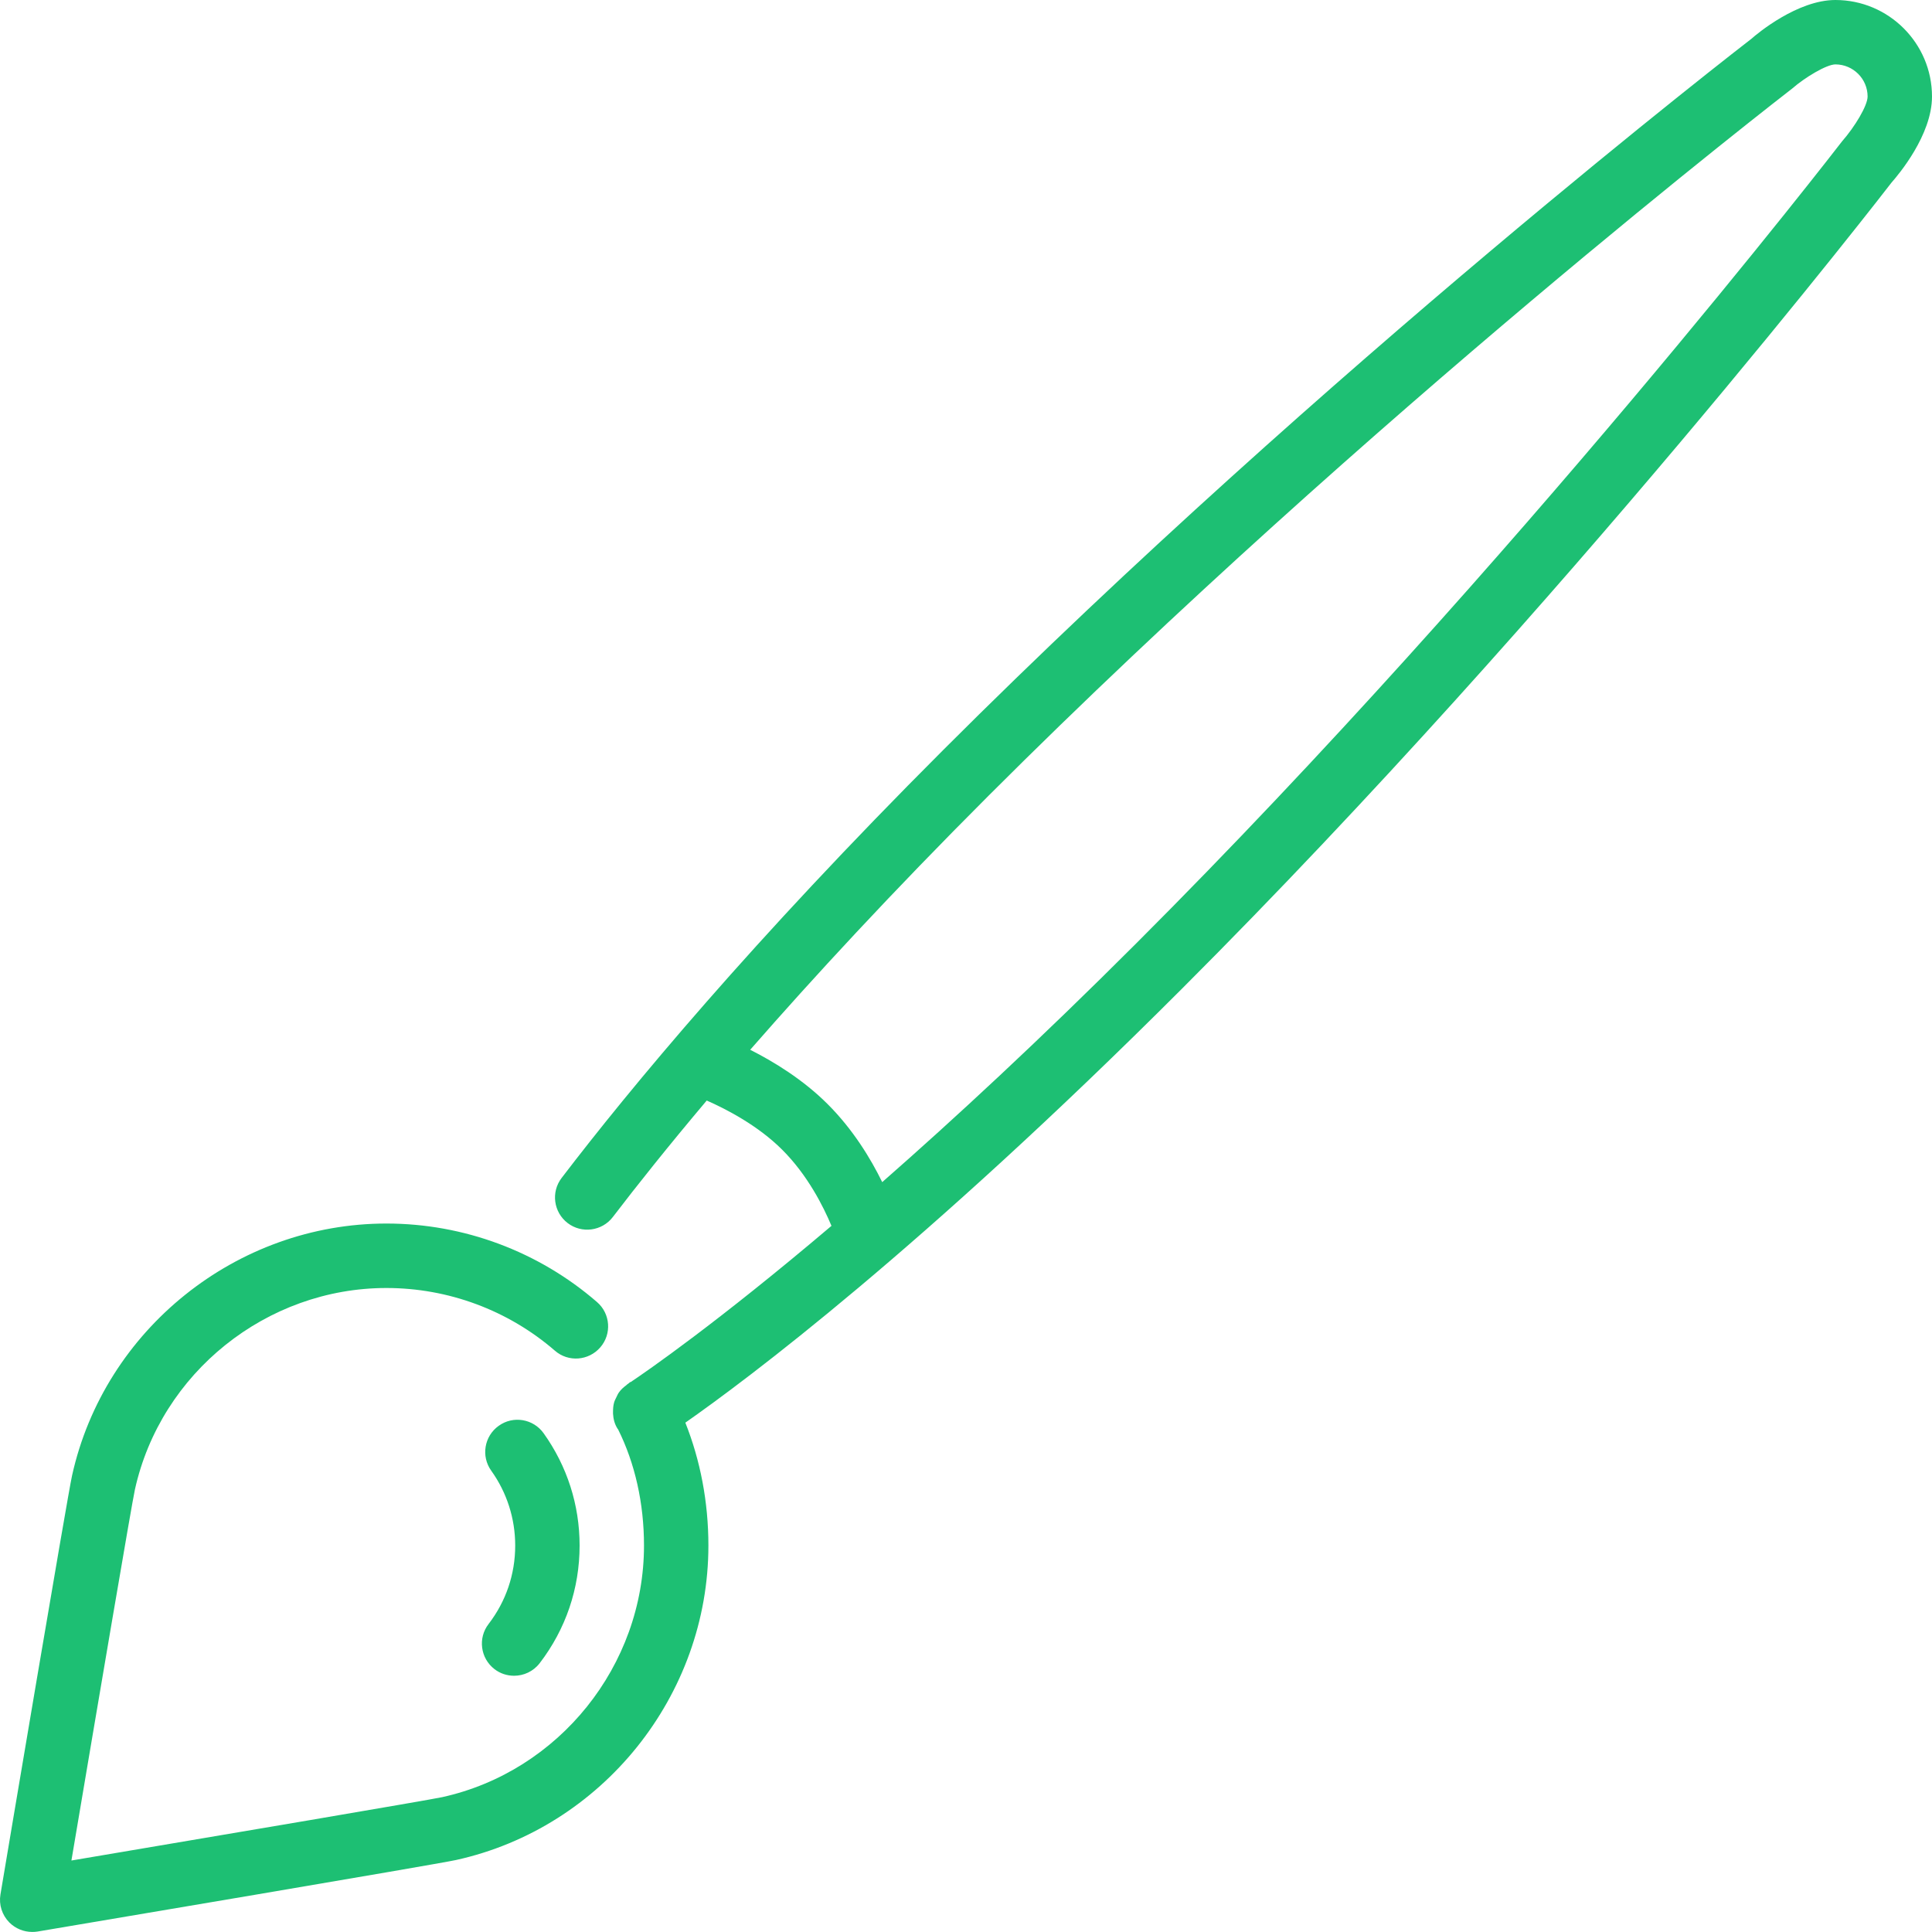
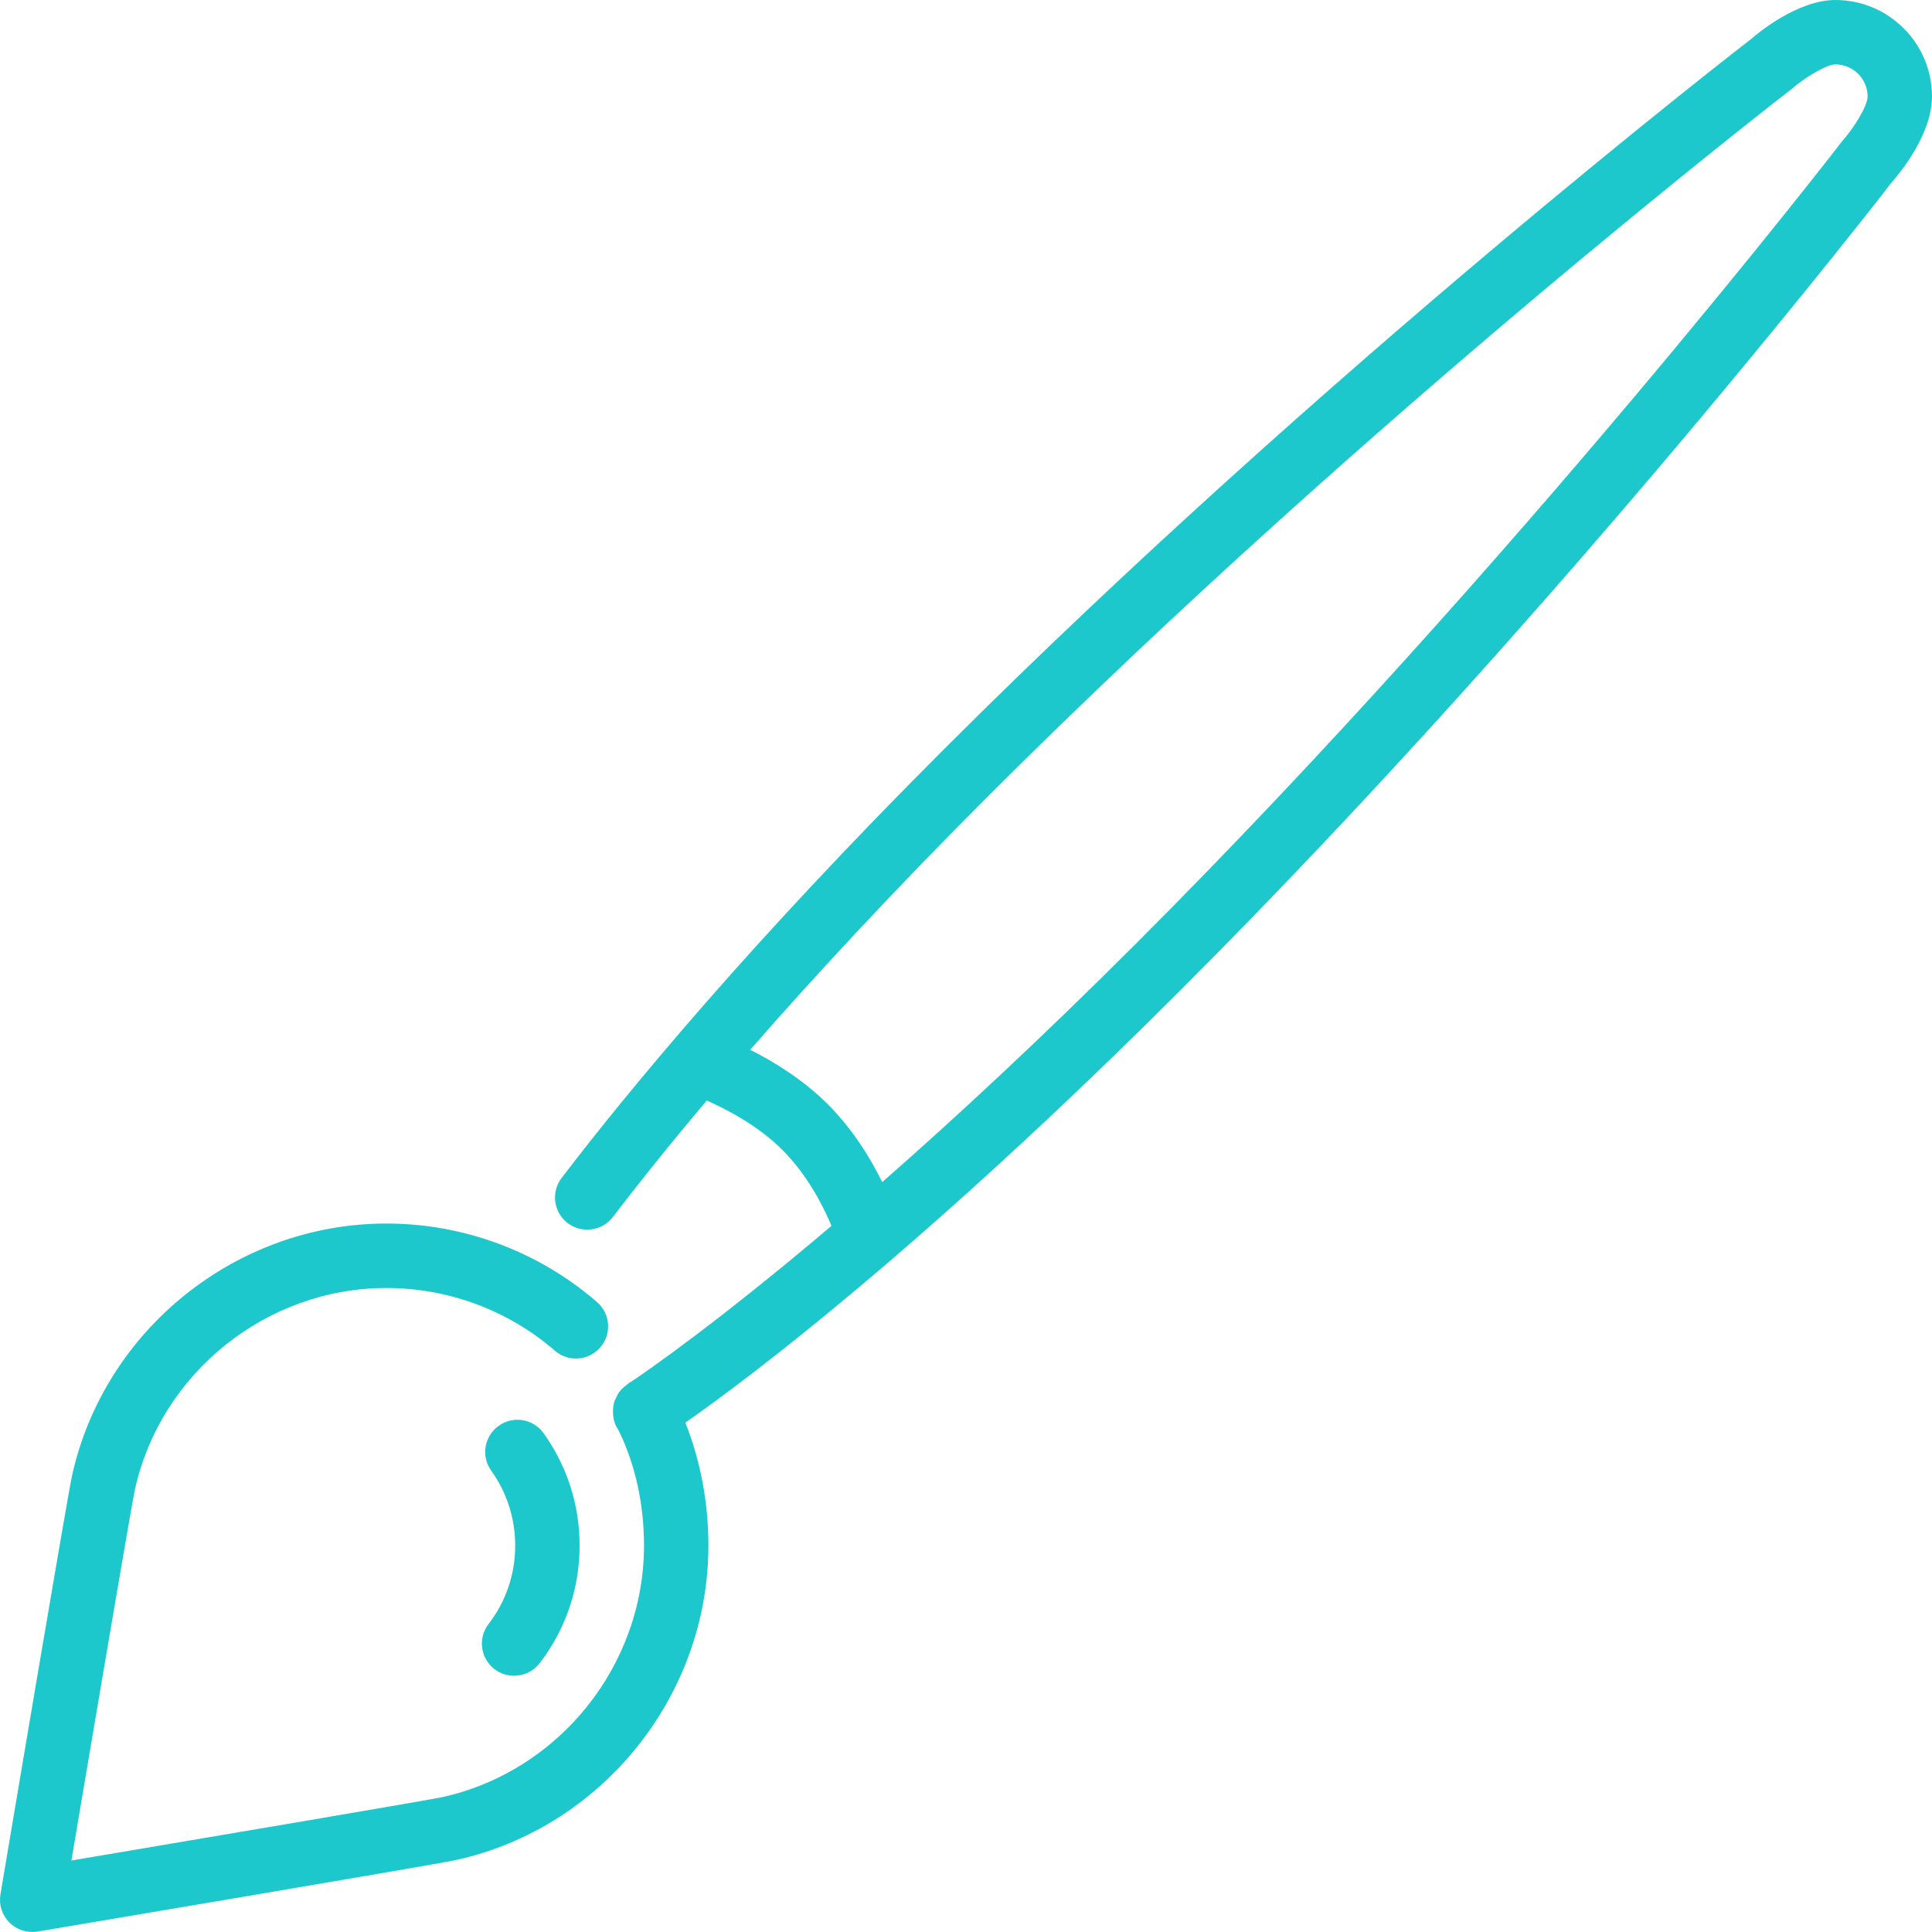
<svg xmlns="http://www.w3.org/2000/svg" preserveAspectRatio="xMidYMid" width="30" height="30" viewBox="0 0 30 30">
  <defs>
    <style>
      .cls-1 {
-         fill: #1dbf73;
+         fill: #1dc8cc;
        fill-rule: evenodd;
      }
    </style>
  </defs>
  <path d="M7.744,22.140 C7.968,21.978 8.281,22.031 8.441,22.255 C8.807,22.767 9.000,23.369 9.000,23.999 C9.000,24.667 8.785,25.298 8.380,25.826 C8.281,25.954 8.133,26.021 7.983,26.021 C7.876,26.021 7.769,25.988 7.678,25.918 C7.459,25.749 7.418,25.435 7.587,25.217 C7.857,24.865 8.000,24.445 8.000,23.999 C8.000,23.580 7.871,23.177 7.628,22.837 C7.467,22.613 7.519,22.300 7.744,22.140 ZM29.374,2.832 C29.346,2.869 24.307,9.399 18.353,15.353 C14.303,19.404 11.584,21.432 10.642,22.091 C10.874,22.674 11.000,23.321 11.000,23.999 C11.000,26.328 9.352,28.381 7.082,28.882 C6.765,28.952 1.215,29.886 0.583,29.993 C0.555,29.998 0.527,29.999 0.500,29.999 C0.368,29.999 0.241,29.947 0.146,29.853 C0.032,29.738 -0.020,29.576 0.007,29.417 C0.113,28.785 1.048,23.230 1.119,22.912 C1.621,20.645 3.674,18.999 6.000,18.999 C7.201,18.999 8.363,19.432 9.270,20.218 C9.479,20.398 9.502,20.714 9.321,20.922 C9.140,21.131 8.824,21.155 8.616,20.973 C7.890,20.345 6.961,20.000 6.000,20.000 C4.139,20.000 2.497,21.316 2.095,23.129 C2.049,23.334 1.518,26.466 1.109,28.890 C3.534,28.481 6.665,27.950 6.867,27.906 C8.682,27.505 10.000,25.862 10.000,23.999 C10.000,23.341 9.859,22.720 9.598,22.196 C9.596,22.193 9.592,22.190 9.590,22.186 C9.543,22.113 9.524,22.033 9.519,21.952 C9.518,21.944 9.520,21.935 9.519,21.925 C9.519,21.875 9.522,21.825 9.536,21.777 C9.544,21.748 9.559,21.722 9.572,21.694 C9.584,21.669 9.595,21.643 9.612,21.620 C9.642,21.577 9.681,21.542 9.726,21.509 C9.731,21.506 9.734,21.499 9.740,21.496 C9.741,21.495 9.752,21.488 9.756,21.485 C9.767,21.478 9.773,21.468 9.784,21.462 C9.787,21.461 9.791,21.461 9.794,21.460 C10.036,21.298 11.131,20.545 12.911,19.035 C12.784,18.731 12.540,18.246 12.146,17.853 C11.770,17.477 11.279,17.223 10.974,17.089 C10.376,17.798 9.891,18.407 9.516,18.898 C9.348,19.117 9.034,19.159 8.815,18.992 C8.595,18.824 8.553,18.510 8.721,18.291 C9.782,16.902 11.672,14.620 14.646,11.646 C20.600,5.692 27.130,0.653 27.195,0.603 C27.289,0.519 27.912,-0.000 28.500,-0.000 C29.327,-0.000 30.000,0.672 30.000,1.499 C30.000,2.097 29.478,2.714 29.374,2.832 ZM28.500,1.000 C28.364,1.000 28.028,1.201 27.829,1.375 C27.740,1.445 21.260,6.447 15.353,12.353 C13.845,13.861 12.625,15.184 11.649,16.301 C12.014,16.485 12.470,16.763 12.853,17.146 C13.246,17.539 13.520,17.990 13.699,18.356 C14.814,17.378 16.139,16.153 17.646,14.646 C23.555,8.738 28.554,2.259 28.604,2.194 C28.803,1.967 29.000,1.639 29.000,1.499 C29.000,1.224 28.775,1.000 28.500,1.000 Z" class="cls-1" />
</svg>
